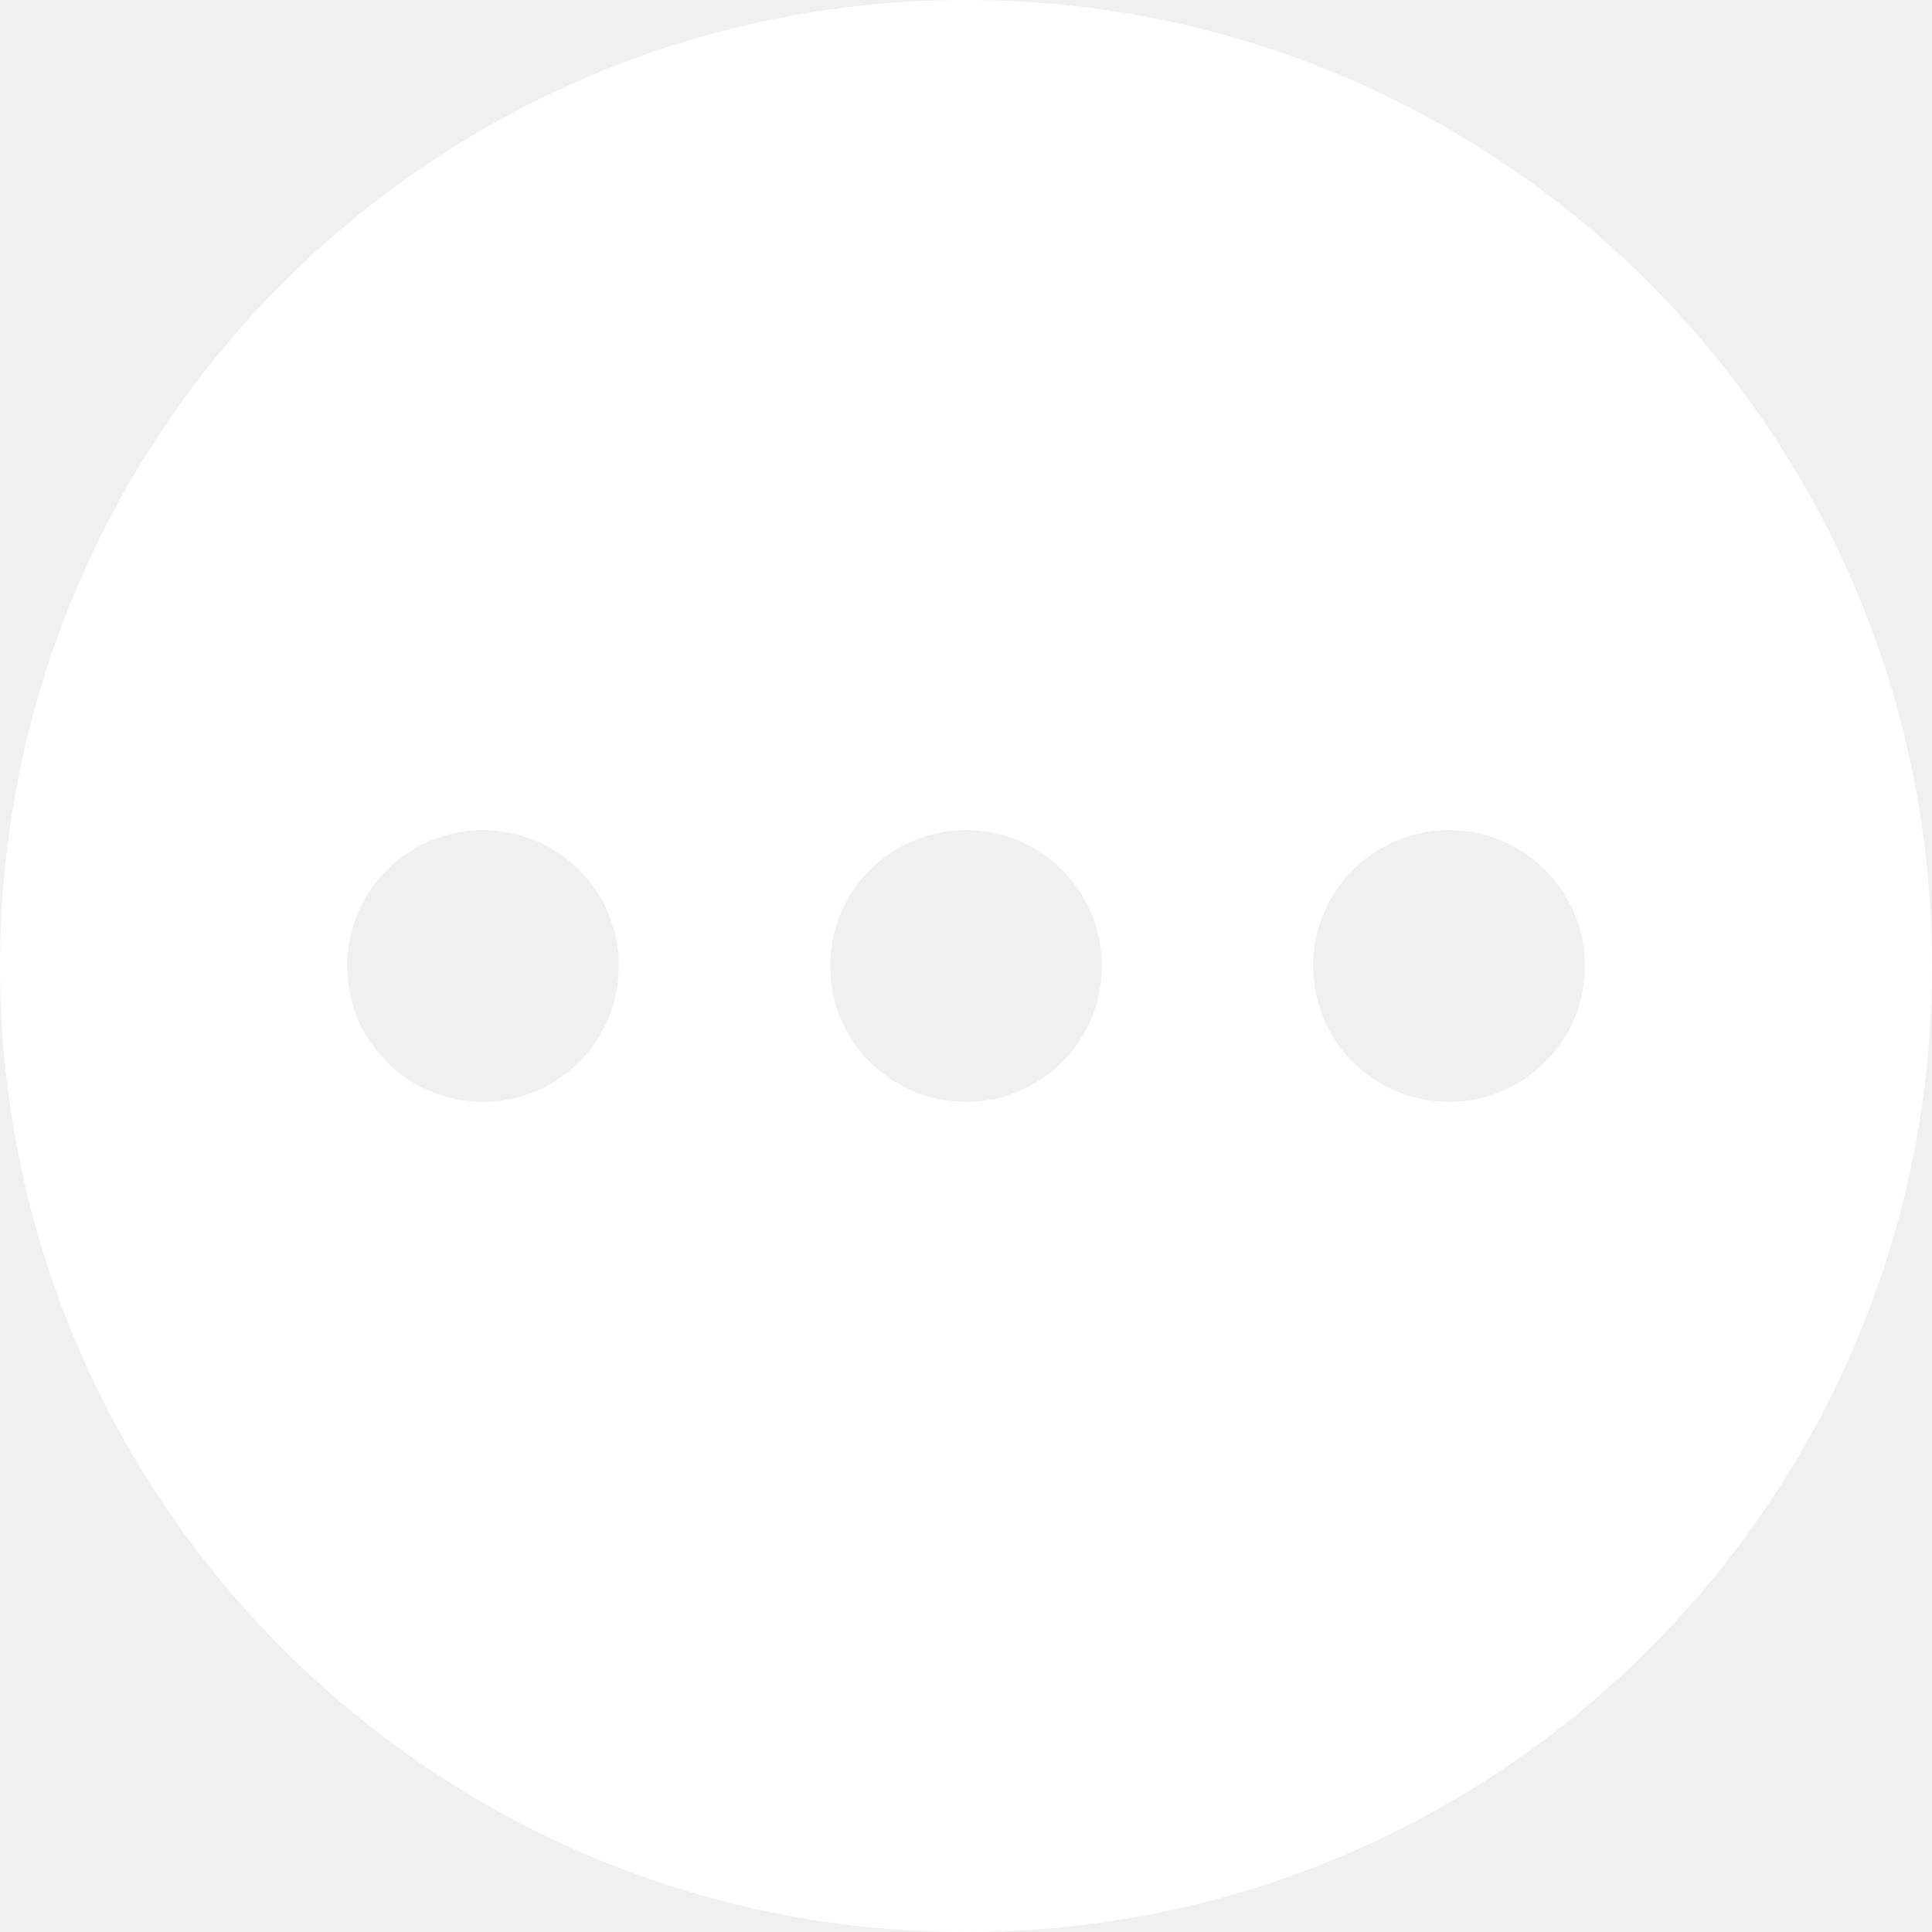
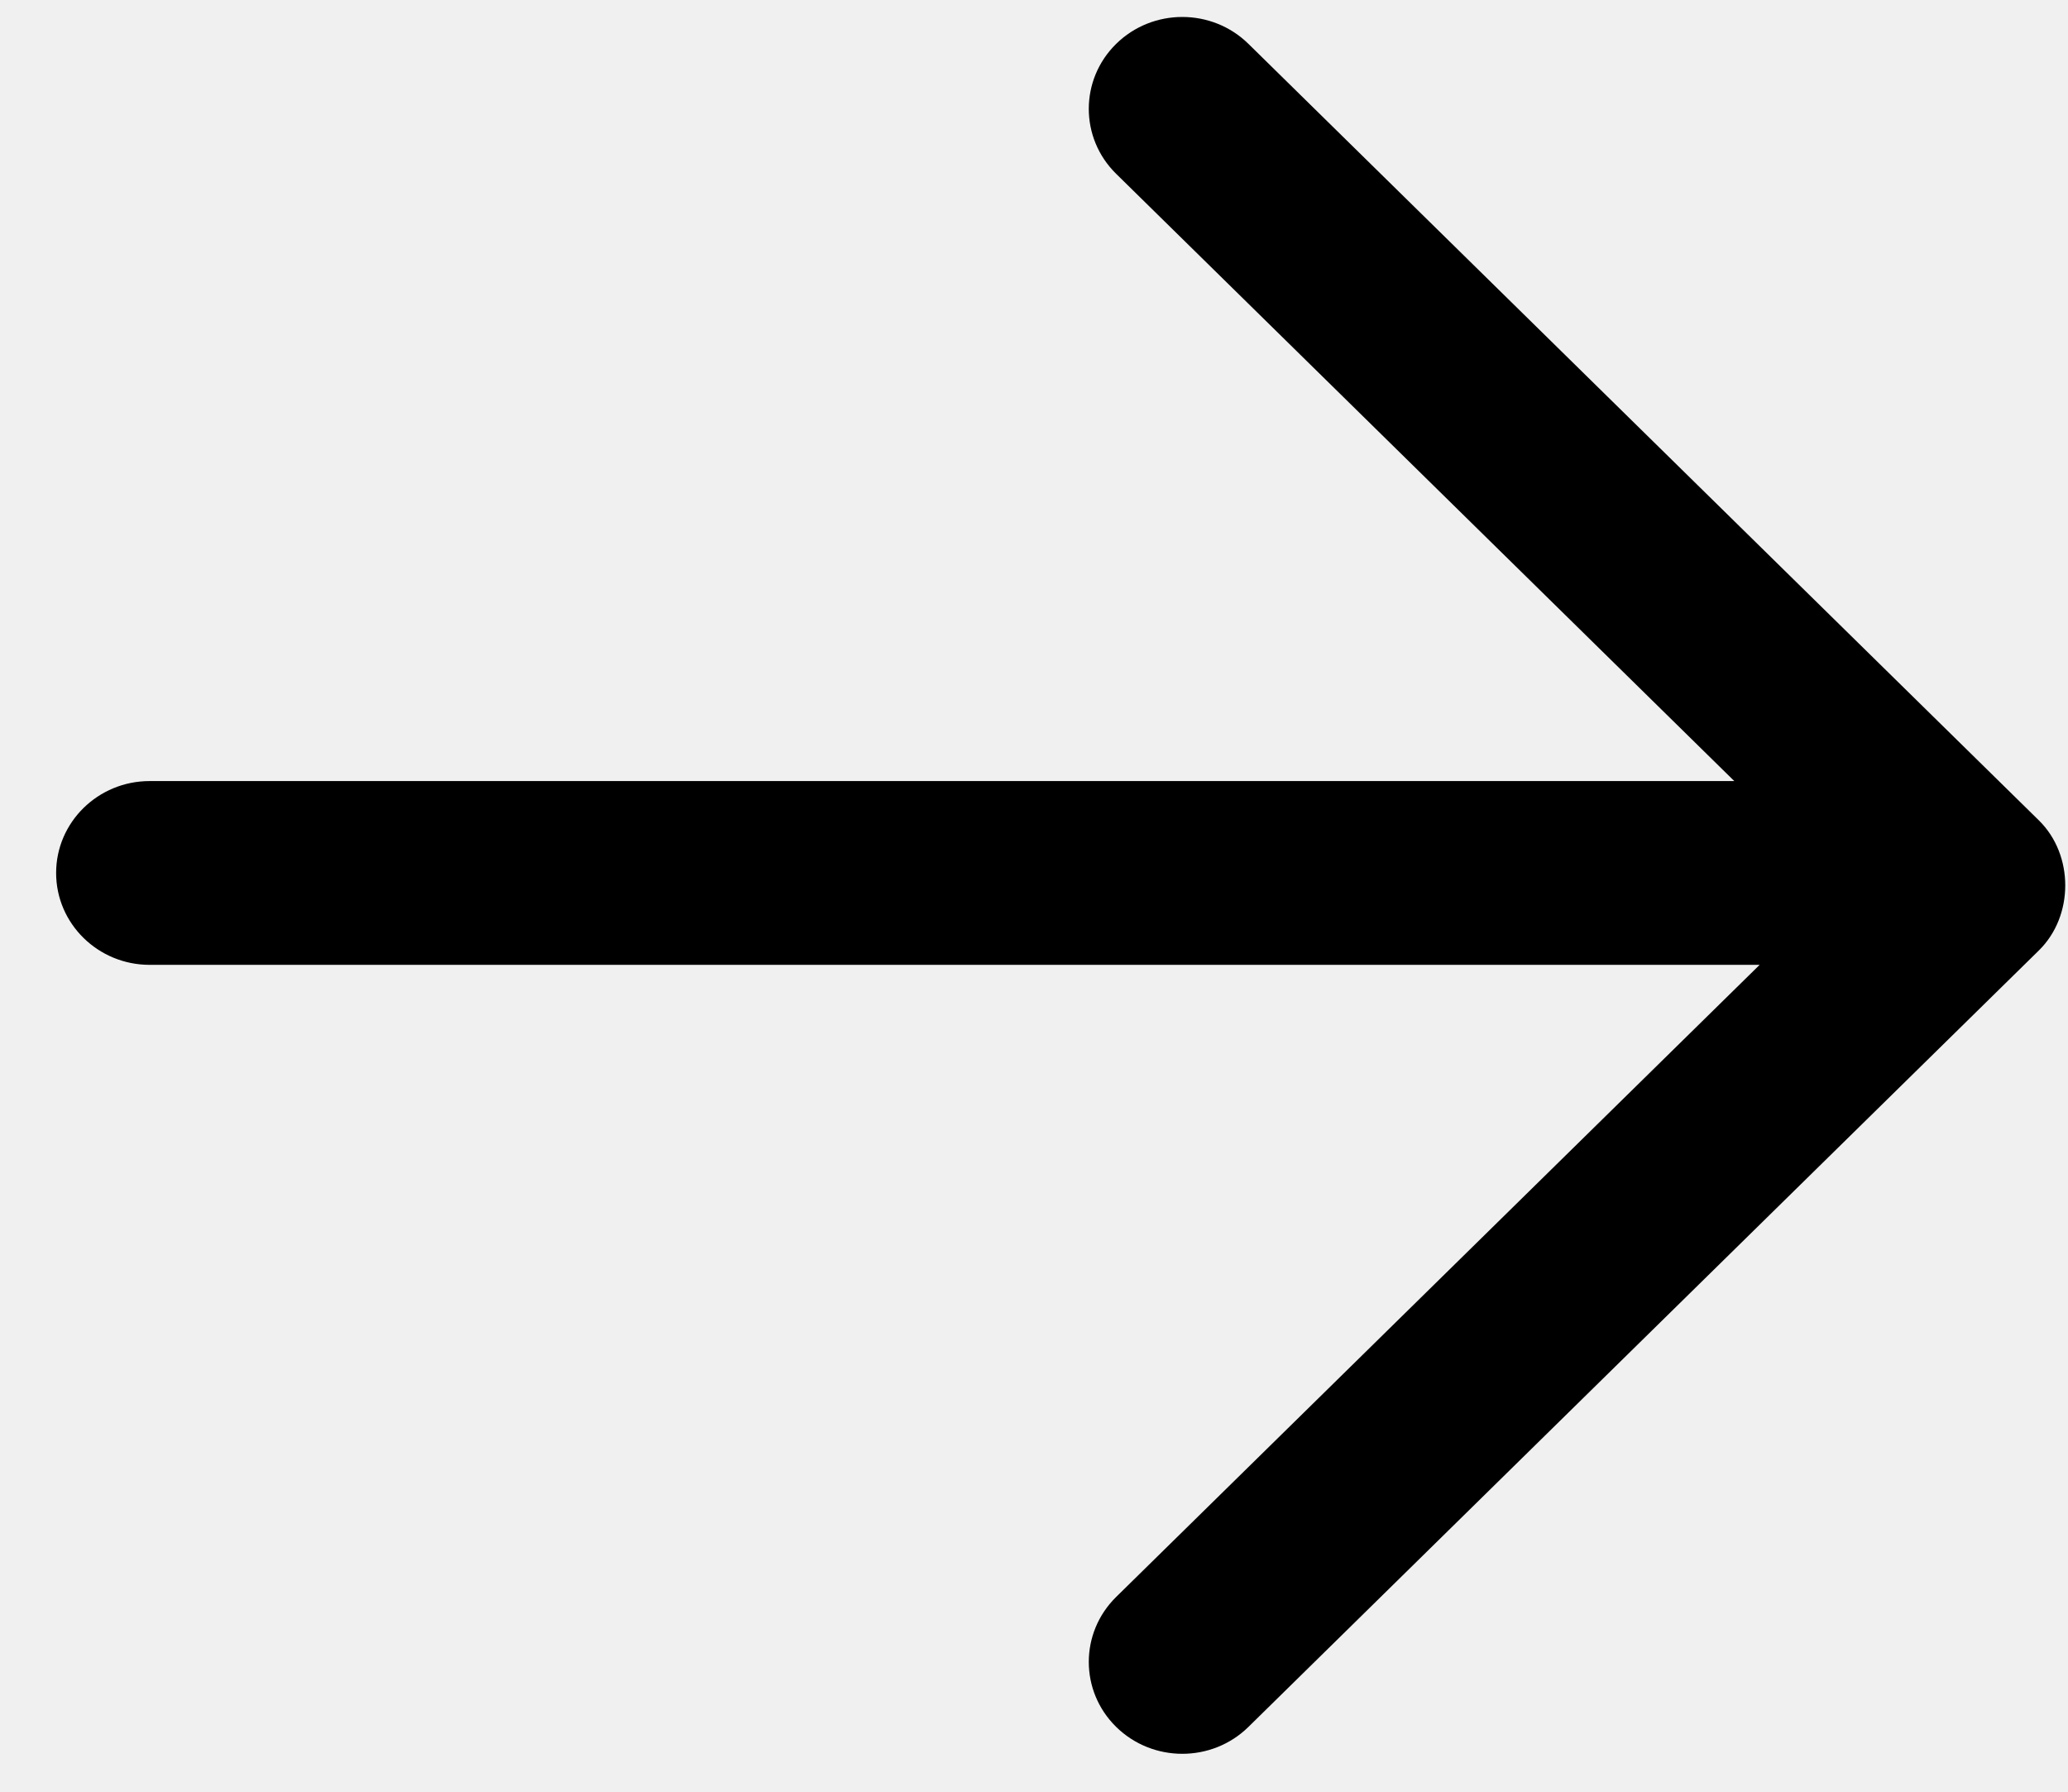
- <svg xmlns="http://www.w3.org/2000/svg" t="1558931522664" class="icon" style="" viewBox="0 0 1024 1024" version="1.1" p-id="3251" width="64" height="64">
+ <svg xmlns="http://www.w3.org/2000/svg" t="1558939056242" class="icon" style="" viewBox="0 0 1182 1024" version="1.1" p-id="1722" width="230.859" height="200">
  <defs>
    <style type="text/css" />
  </defs>
-   <path d="M512 0C229.2 0 0 229.2 0 512s229.2 512 512 512 512-229.2 512-512S794.8 0 512 0zM256 584c-39.8 0-72-32.2-72-72s32.2-72 72-72 72 32.2 72 72-32.2 72-72 72z m256 0c-39.8 0-72-32.2-72-72s32.2-72 72-72 72 32.2 72 72-32.2 72-72 72z m256 0c-39.8 0-72-32.2-72-72s32.2-72 72-72 72 32.2 72 72-32.2 72-72 72z" p-id="3252" fill="#ffffff" />
+   <path d="M1165.393 543.114C1185.441 523.422 1185.441 488.553 1165.393 468.861L713.574 25.075C692.697 4.569 658.828 4.569 637.951 25.075 617.1 45.581 617.1 78.848 637.951 99.328L991.263 446.359 85.541 446.359C56.03 446.359 32.078 469.885 32.078 498.872 32.078 527.859 56.03 551.385 85.541 551.385L1005.751 551.385 637.951 912.62C627.525 922.887 622.313 936.304 622.313 949.747 622.313 963.19 627.525 976.633 637.951 986.873 658.828 1007.38 692.697 1007.38 713.574 986.873L1165.393 543.114 1165.393 543.114Z" p-id="1723" />
</svg>
